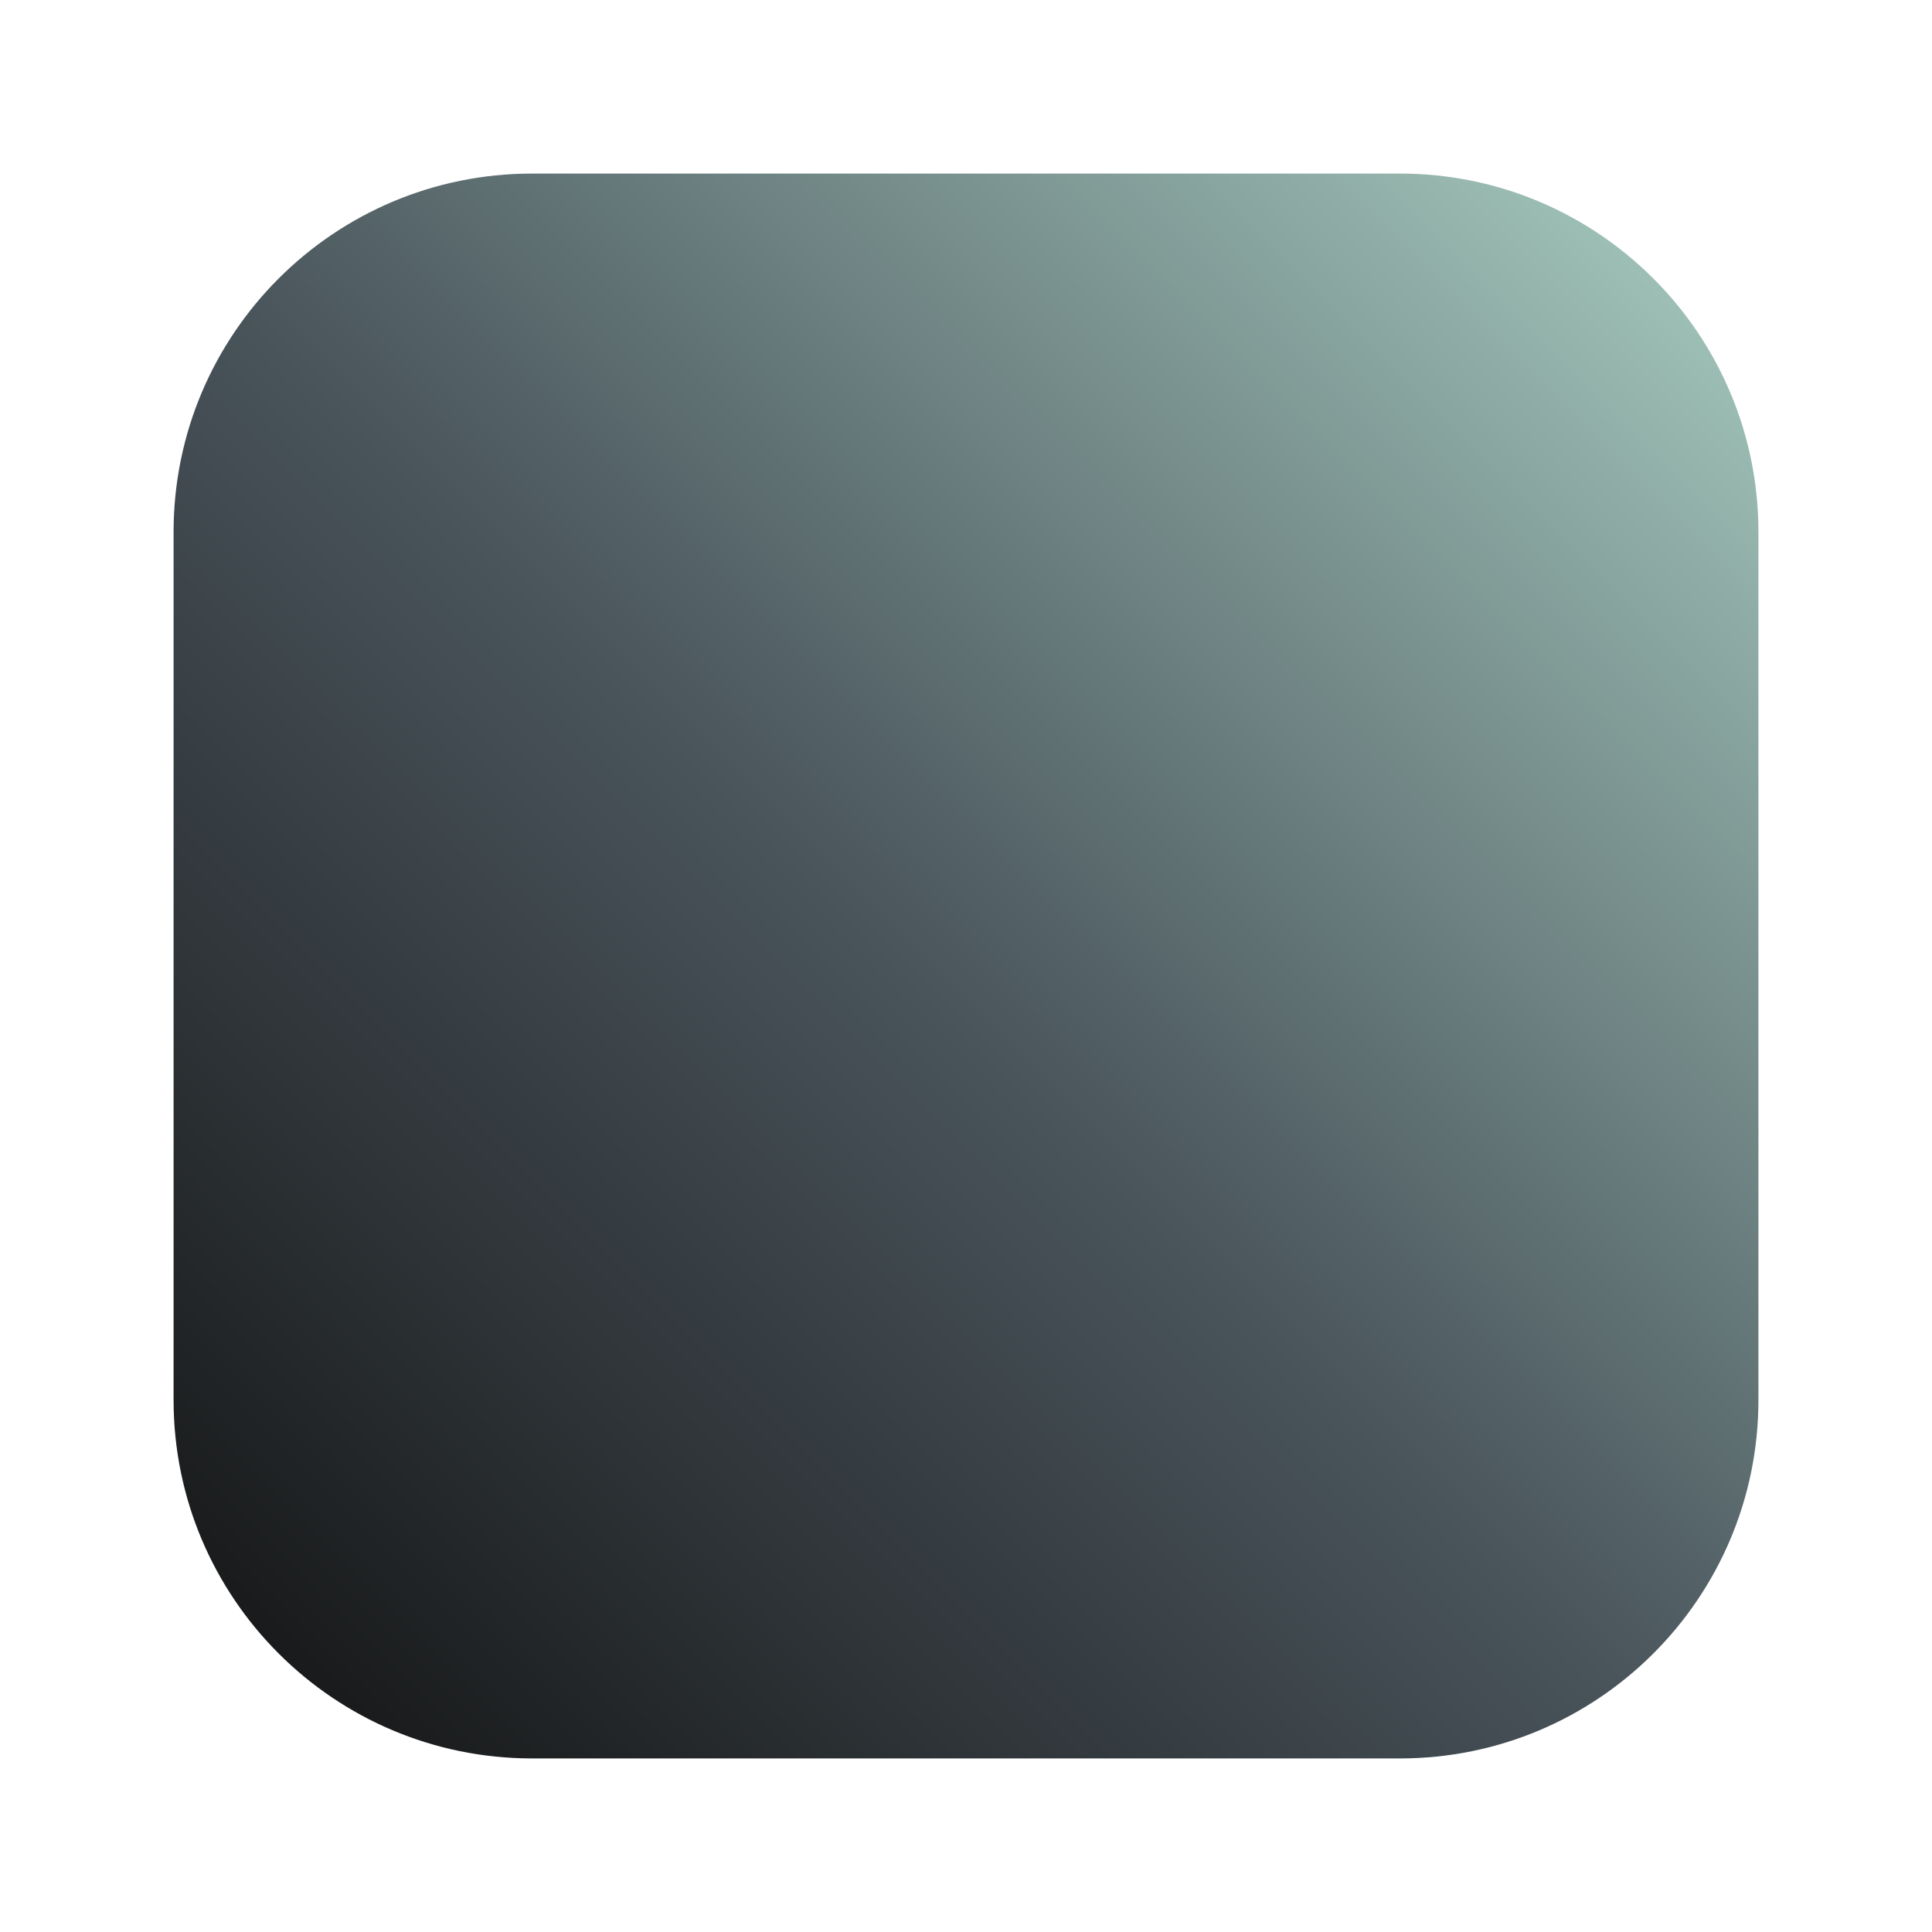
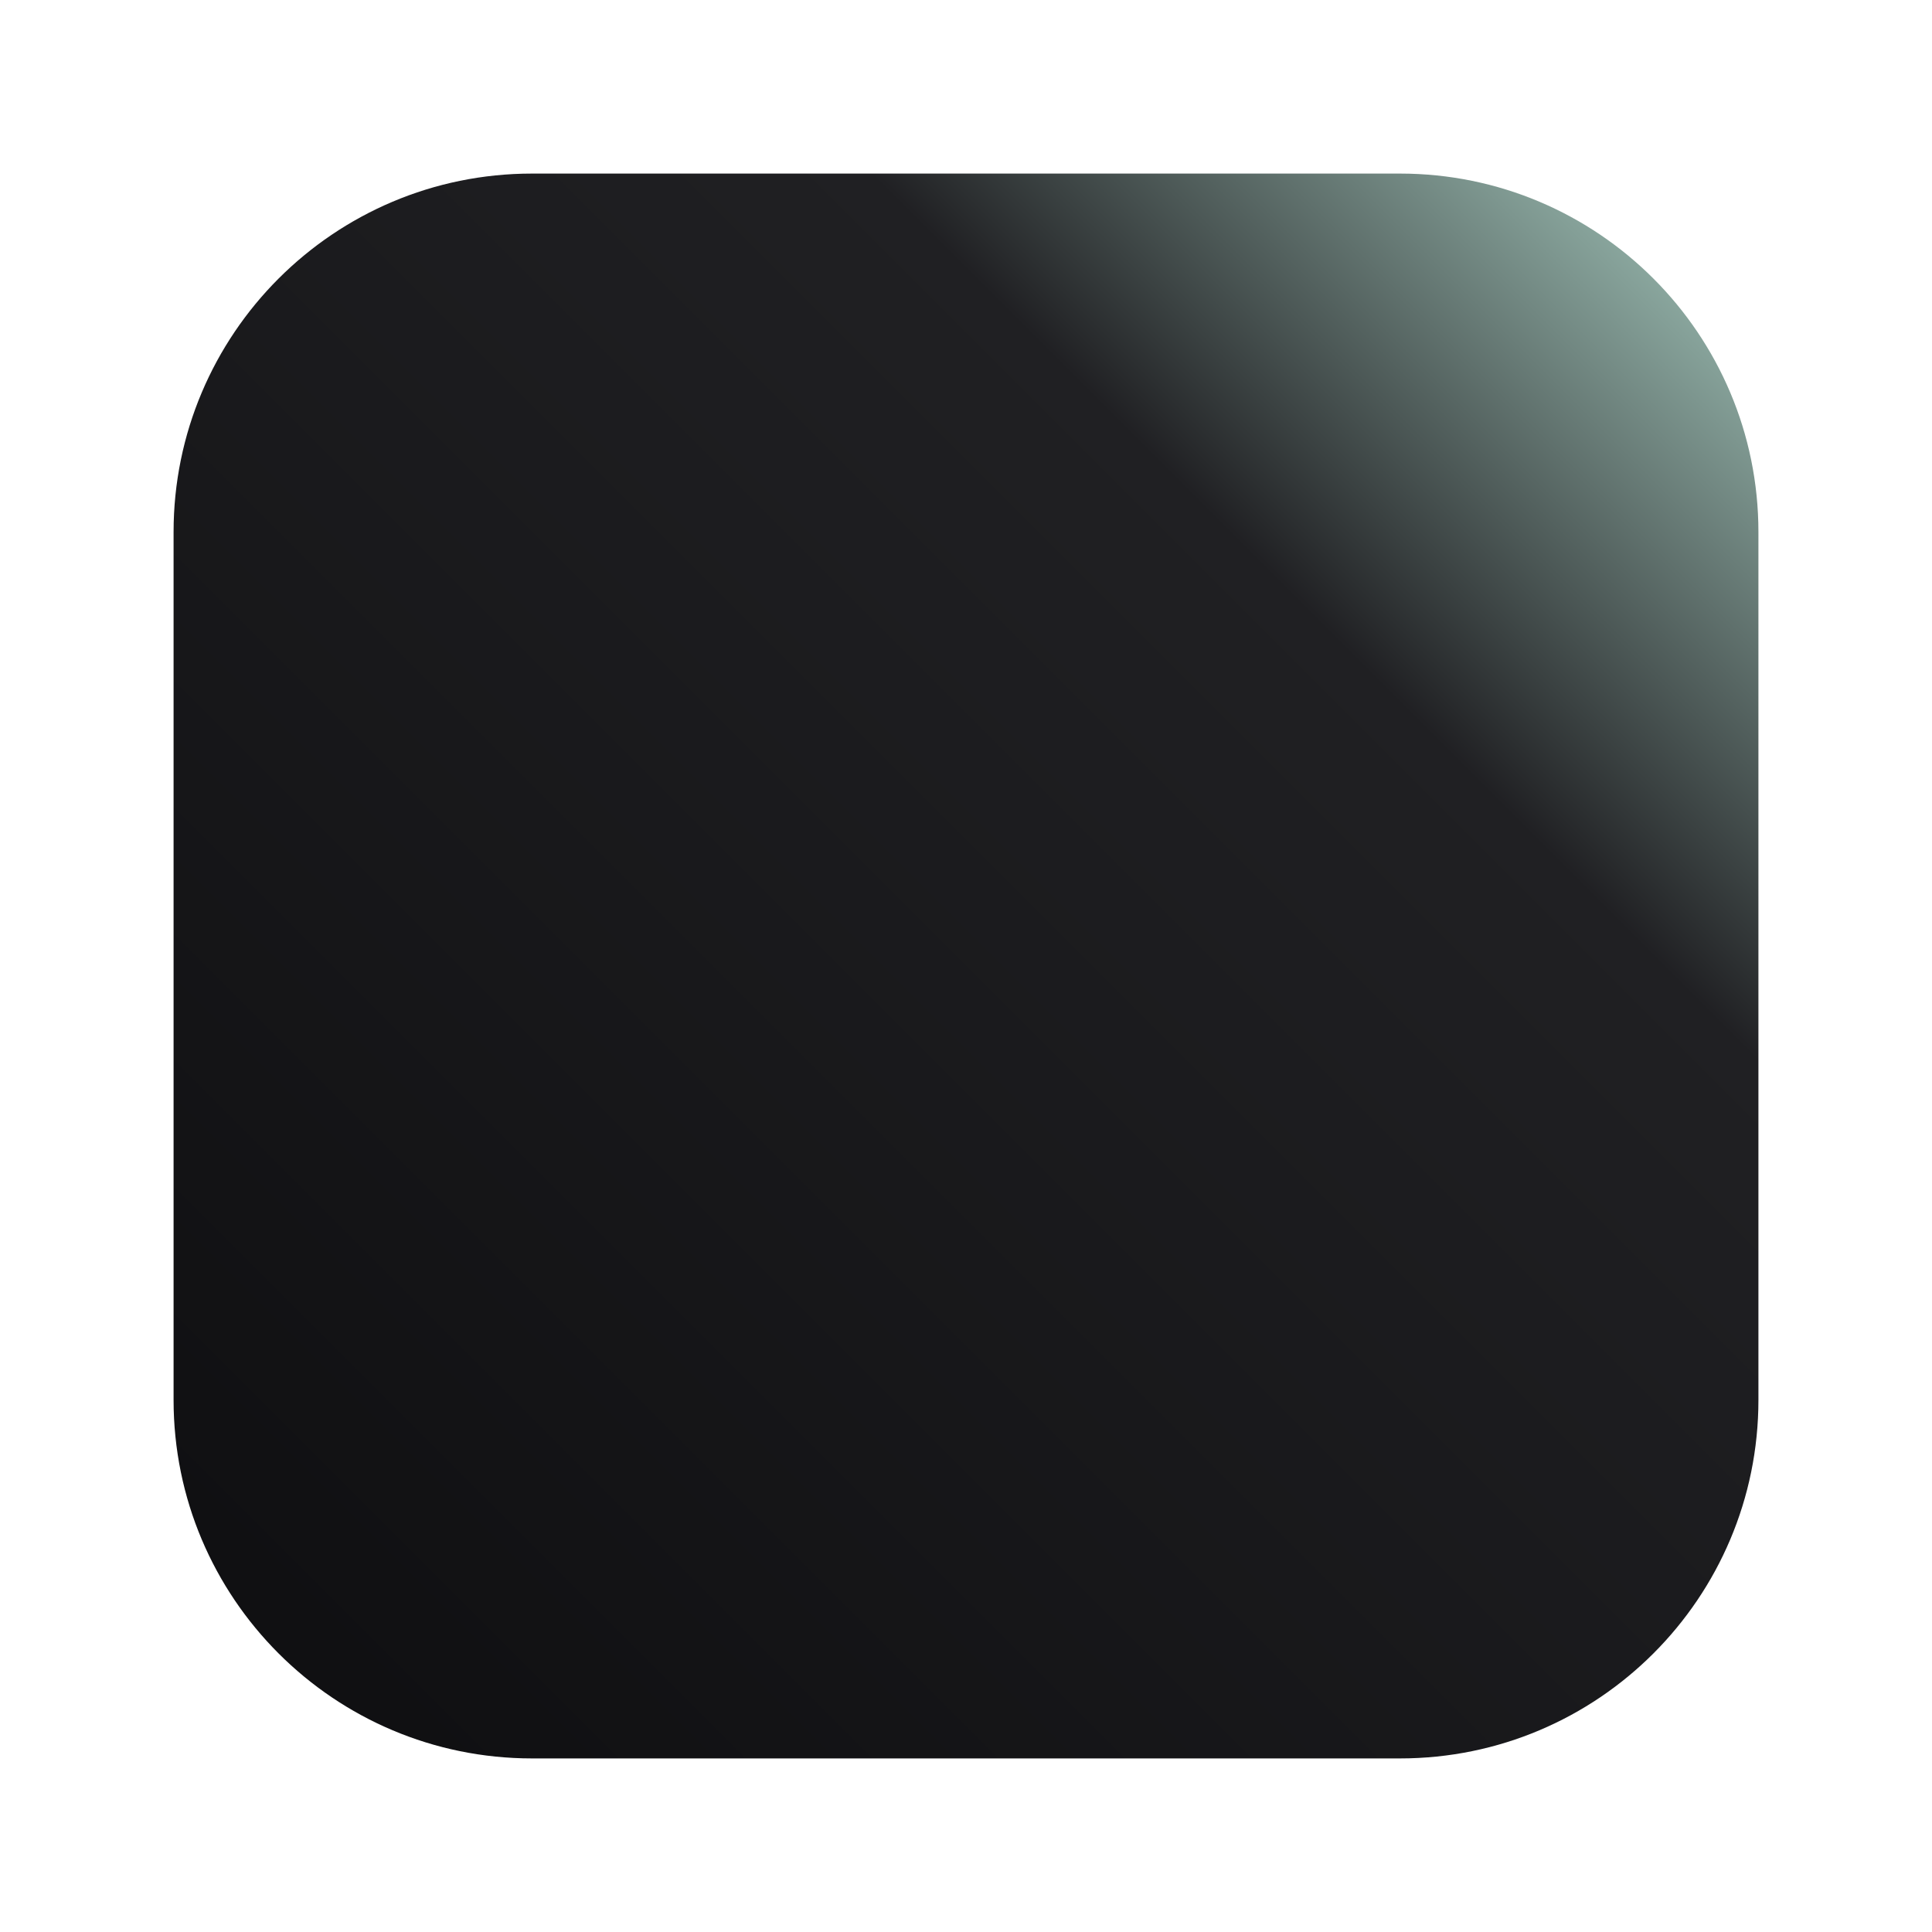
<svg xmlns="http://www.w3.org/2000/svg" viewBox="0 0 1024 1024" role="img" aria-labelledby="title description">
  <defs>
    <linearGradient id="icon-gradient" x1="0" y1="1" x2="1" y2="0">
-       <stop offset="0" stop-color="#111111" />
-       <stop offset="0.48" stop-color="#49545B" />
+       <stop offset="0" stop-color="#0E0E10" />
+       <stop offset="0.72" stop-color="#202023" />
      <stop offset="1" stop-color="#A9CEC2" />
    </linearGradient>
  </defs>
  <rect x="92" y="92" width="840" height="840" rx="190" fill="url(#icon-gradient)" />
</svg>
